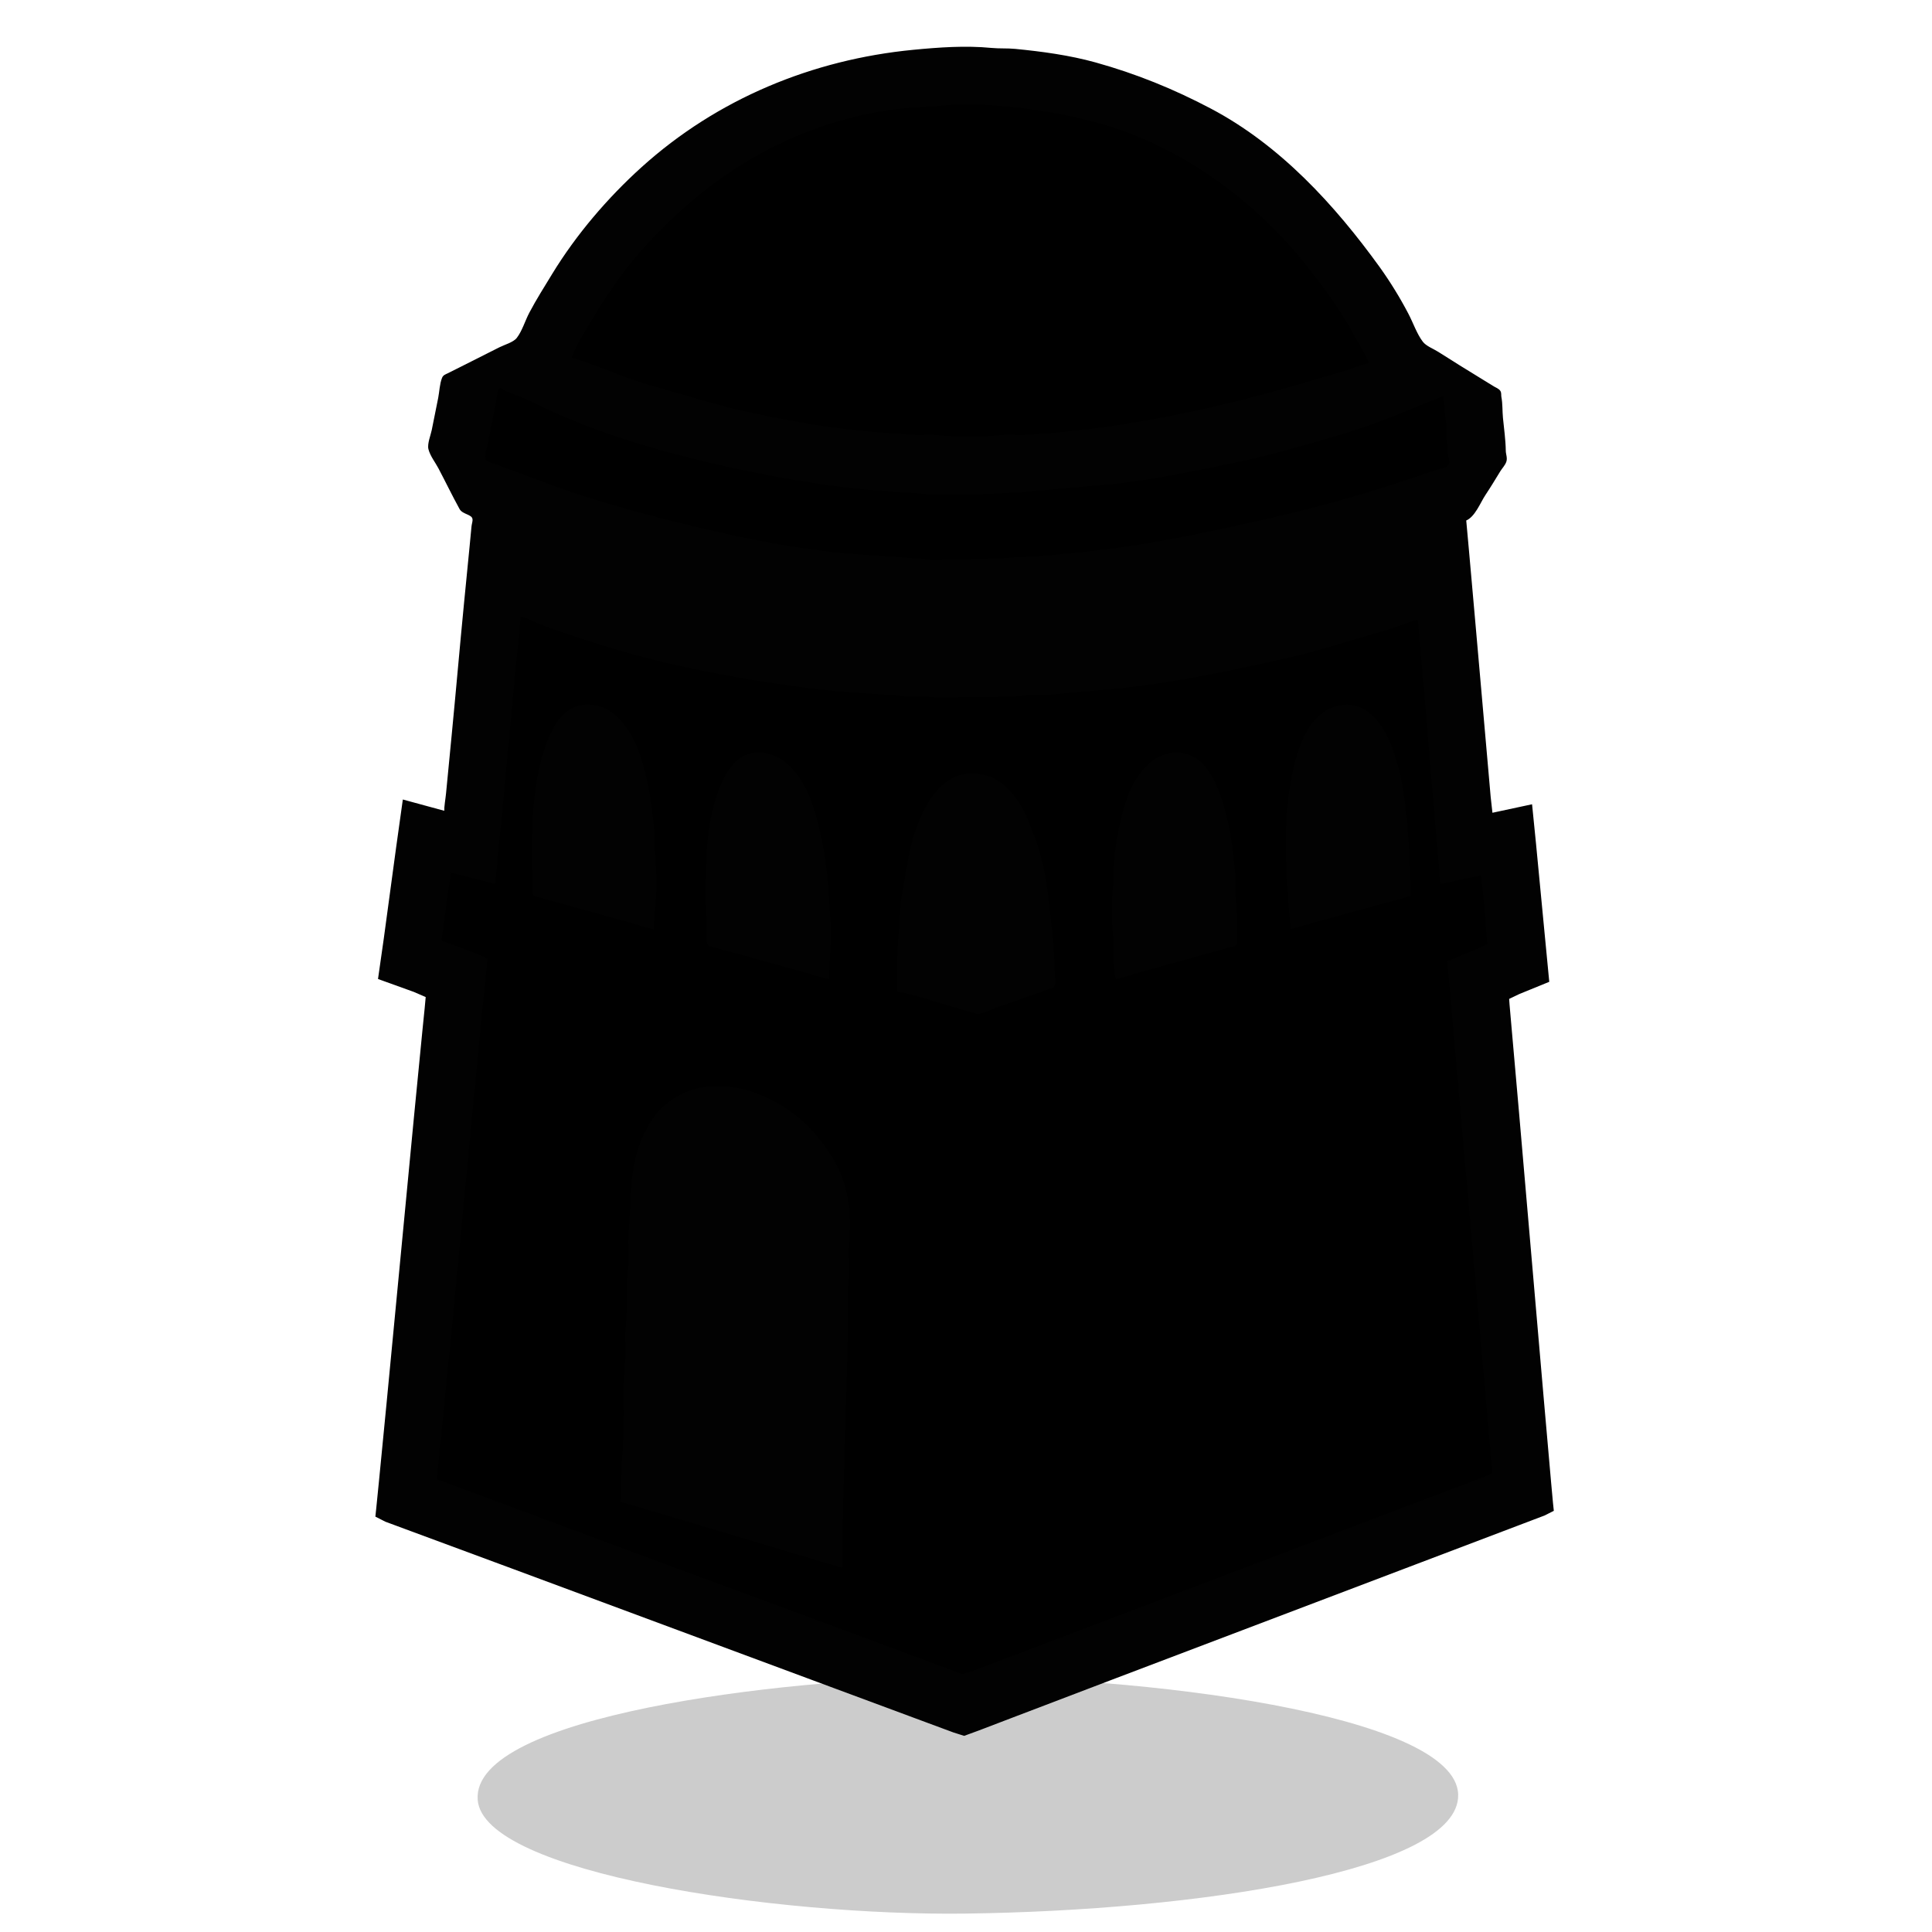
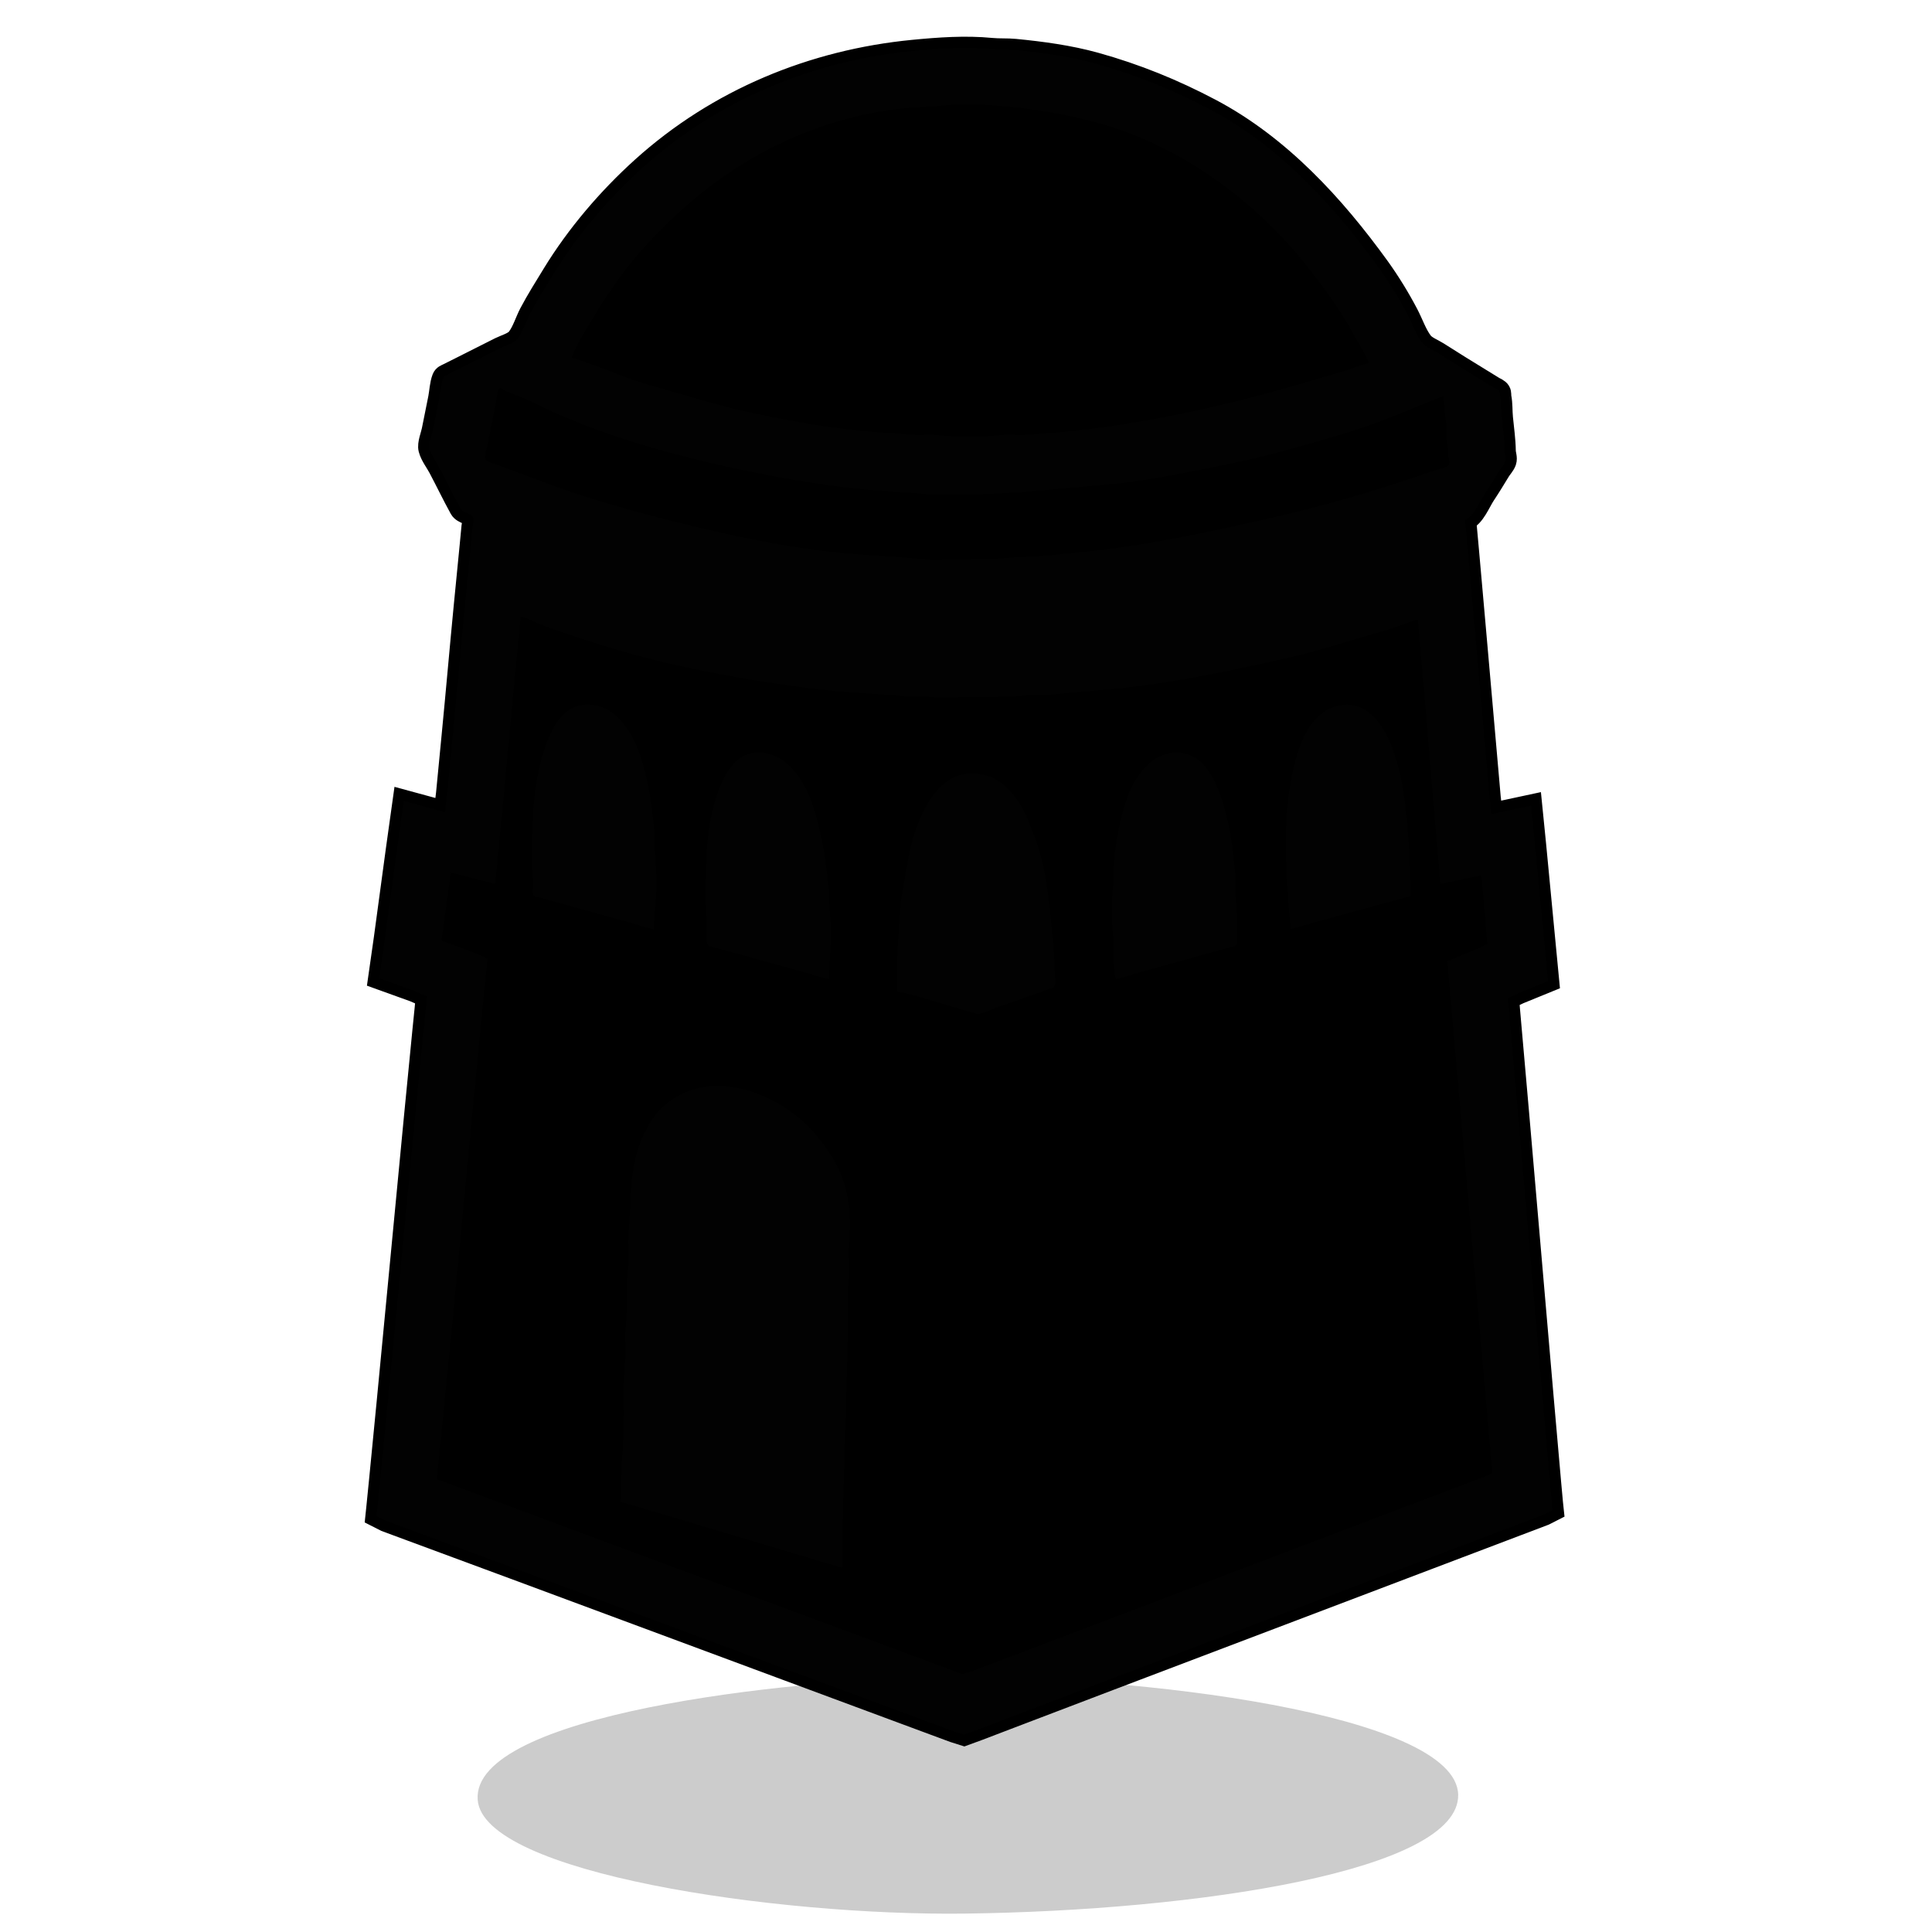
<svg xmlns="http://www.w3.org/2000/svg" width="655.36" height="655.36" viewBox="0 0 173.397 173.397">
  <g style="display:inline">
    <path d="M61.213 223.267c-.568-7.591 27.43-10.813 41.761-11.003 17.233-.228 46.104 3.286 46.237 10.552.125 6.831-23.438 10.398-44.257 10.662-16.907.214-43.248-3.616-43.741-10.211" style="display:inline;fill:#000;fill-opacity:.2;stroke-width:.265" transform="translate(-18.34 -61.733)" />
  </g>
  <g style="display:inline">
-     <path d="m58.304 134.63-3.726-1.015-.592 4.233-1.101 8.128-.508 3.556 3.133 1.129 1.143.494-.1 1.086-.197 1.948-.762 7.789-2.455 25.654-.677 6.943-.254 2.54-.071.677.833.423 2.286.847 9.228 3.415 28.956 10.752 8.213 3.048 2.286.847.931.296 1.27-.465 2.879-1.1 8.89-3.388 27.432-10.414 9.144-3.47 2.455-.932.748-.381-.07-.663-.17-1.863-.677-7.705-2.201-25.484-.678-7.705-.17-1.947-.041-.579.973-.466 2.625-1.072-.423-4.403-.762-7.958-.34-3.387-3.555.762-.17-1.524-.423-4.826-.931-10.583-.593-6.69-.254-2.793c.81-.298 1.285-1.59 1.75-2.286.46-.691.893-1.408 1.326-2.117.167-.273.435-.54.537-.846.1-.302-.053-.627-.057-.932-.014-.991-.158-1.98-.254-2.963-.06-.618-.022-1.253-.14-1.863-.03-.151.01-.36-.071-.494-.11-.183-.375-.276-.55-.38-.37-.221-.734-.454-1.101-.678a230 230 0 0 1-3.895-2.427c-.436-.278-1.09-.514-1.411-.931-.548-.712-.891-1.742-1.313-2.54a35.5 35.5 0 0 0-2.554-4.15c-4.047-5.603-8.928-10.937-15.127-14.209-3.311-1.748-6.688-3.123-10.33-4.135-2.332-.647-4.802-.98-7.196-1.213-.702-.068-1.414-.016-2.116-.085-2.333-.226-4.713-.055-7.028.17-9.013.876-17.529 4.386-24.3 10.498-3.058 2.761-5.86 6.041-8.014 9.568-.7 1.146-1.422 2.288-2.046 3.47-.38.719-.643 1.646-1.143 2.287-.326.416-1.119.63-1.58.86l-3.472 1.75-1.185.593c-.19.095-.369.14-.452.353-.212.543-.228 1.209-.339 1.778-.186.96-.391 1.918-.578 2.879-.09.46-.417 1.237-.297 1.693.157.592.605 1.153.89 1.693.636 1.207 1.232 2.443 1.89 3.64.253.46 1.093.424 1.172.932.036.236-.063.45-.085.678l-.17 1.778-.507 5.164c-.382 3.922-.72 7.847-1.101 11.769l-.508 5.25c-.055.565-.17 1.12-.17 1.693z" id="anceintTowerV1_svg" display="inline" fill="currentColor" fill-opacity="1" stroke="#000" stroke-width="0.2" transform="translate(-18.34 -61.733)" />
+     <path d="m58.304 134.63-3.726-1.015-.592 4.233-1.101 8.128-.508 3.556 3.133 1.129 1.143.494-.1 1.086-.197 1.948-.762 7.789-2.455 25.654-.677 6.943-.254 2.54-.071.677.833.423 2.286.847 9.228 3.415 28.956 10.752 8.213 3.048 2.286.847.931.296 1.27-.465 2.879-1.1 8.89-3.388 27.432-10.414 9.144-3.47 2.455-.932.748-.381-.07-.663-.17-1.863-.677-7.705-2.201-25.484-.678-7.705-.17-1.947-.041-.579.973-.466 2.625-1.072-.423-4.403-.762-7.958-.34-3.387-3.555.762-.17-1.524-.423-4.826-.931-10.583-.593-6.69-.254-2.793c.81-.298 1.285-1.59 1.75-2.286.46-.691.893-1.408 1.326-2.117.167-.273.435-.54.537-.846.1-.302-.053-.627-.057-.932-.014-.991-.158-1.98-.254-2.963-.06-.618-.022-1.253-.14-1.863-.03-.151.01-.36-.071-.494-.11-.183-.375-.276-.55-.38-.37-.221-.734-.454-1.101-.678a230 230 0 0 1-3.895-2.427c-.436-.278-1.09-.514-1.411-.931-.548-.712-.891-1.742-1.313-2.54a35.5 35.5 0 0 0-2.554-4.15c-4.047-5.603-8.928-10.937-15.127-14.209-3.311-1.748-6.688-3.123-10.33-4.135-2.332-.647-4.802-.98-7.196-1.213-.702-.068-1.414-.016-2.116-.085-2.333-.226-4.713-.055-7.028.17-9.013.876-17.529 4.386-24.3 10.498-3.058 2.761-5.86 6.041-8.014 9.568-.7 1.146-1.422 2.288-2.046 3.47-.38.719-.643 1.646-1.143 2.287-.326.416-1.119.63-1.58.86l-3.472 1.75-1.185.593c-.19.095-.369.14-.452.353-.212.543-.228 1.209-.339 1.778-.186.96-.391 1.918-.578 2.879-.09.46-.417 1.237-.297 1.693.157.592.605 1.153.89 1.693.636 1.207 1.232 2.443 1.89 3.64.253.46 1.093.424 1.172.932.036.236-.063.45-.085.678l-.17 1.778-.507 5.164c-.382 3.922-.72 7.847-1.101 11.769l-.508 5.25c-.055.565-.17 1.12-.17 1.693z" id="anceintTowerV1_svg" display="inline" fill="currentColor" fill-opacity="1" stroke="#000" stroke-width="2" transform="translate(-18.34 -61.733)" />
    <path d="m58.304 134.63-3.726-1.015-.592 4.233-1.101 8.128-.508 3.556 3.133 1.129 1.143.494-.1 1.086-.197 1.948-.762 7.789-2.455 25.654-.677 6.943-.254 2.54-.071.677.833.423 2.286.847 9.228 3.415 28.956 10.752 8.213 3.048 2.286.847.931.296 1.27-.465 2.879-1.1 8.89-3.388 27.432-10.414 9.144-3.47 2.455-.932.748-.381-.07-.663-.17-1.863-.677-7.705-2.201-25.484-.678-7.705-.17-1.947-.041-.579.973-.466 2.625-1.072-.423-4.403-.762-7.958-.34-3.387-3.555.762-.17-1.524-.423-4.826-.931-10.583-.593-6.69-.254-2.793c.81-.298 1.285-1.59 1.75-2.286.46-.691.893-1.408 1.326-2.117.167-.273.435-.54.537-.846.1-.302-.053-.627-.057-.932-.014-.991-.158-1.98-.254-2.963-.06-.618-.022-1.253-.14-1.863-.03-.151.01-.36-.071-.494-.11-.183-.375-.276-.55-.38-.37-.221-.734-.454-1.101-.678a230 230 0 0 1-3.895-2.427c-.436-.278-1.09-.514-1.411-.931-.548-.712-.891-1.742-1.313-2.54a35.5 35.5 0 0 0-2.554-4.15c-4.047-5.603-8.928-10.937-15.127-14.209-3.311-1.748-6.688-3.123-10.33-4.135-2.332-.647-4.802-.98-7.196-1.213-.702-.068-1.414-.016-2.116-.085-2.333-.226-4.713-.055-7.028.17-9.013.876-17.529 4.386-24.3 10.498-3.058 2.761-5.86 6.041-8.014 9.568-.7 1.146-1.422 2.288-2.046 3.47-.38.719-.643 1.646-1.143 2.287-.326.416-1.119.63-1.58.86l-3.472 1.75-1.185.593c-.19.095-.369.14-.452.353-.212.543-.228 1.209-.339 1.778-.186.96-.391 1.918-.578 2.879-.09.46-.417 1.237-.297 1.693.157.592.605 1.153.89 1.693.636 1.207 1.232 2.443 1.89 3.64.253.46 1.093.424 1.172.932.036.236-.063.45-.085.678l-.17 1.778-.507 5.164c-.382 3.922-.72 7.847-1.101 11.769l-.508 5.25c-.055.565-.17 1.12-.17 1.693m82.89-40.302c-.782.144-1.521.521-2.287.734-1.954.543-3.889 1.15-5.842 1.693-6.307 1.752-12.891 3.122-19.388 3.754-1.127.11-2.261.144-3.387.254-.615.06-1.248-.06-1.863 0a33.2 33.2 0 0 1-6.265 0c-.56-.054-1.134.054-1.693 0-1.52-.148-3.052-.19-4.572-.339-3.65-.355-7.243-1.007-10.838-1.806-2.431-.54-4.796-1.309-7.196-1.976-1.215-.337-2.463-.698-3.641-1.157-1.5-.583-3.041-1.181-4.572-1.665.457-1.24 1.237-2.414 1.919-3.556 1.34-2.244 2.847-4.408 4.6-6.35 3.532-3.912 7.605-7.137 12.362-9.384 3.319-1.567 7.18-2.706 10.837-3.062 1.154-.112 2.315-.141 3.471-.254 1.958-.19 3.979-.104 5.927.085 2.761.268 5.44.72 8.128 1.467 7.363 2.046 14.02 6.88 18.74 12.842 1.542 1.948 3.034 3.994 4.219 6.18.452.836 1.013 1.652 1.34 2.54m-77.978 2.202c.835.527 1.826.757 2.71 1.199 5.516 2.758 11.505 4.518 17.526 5.856 4.145.921 8.403 1.68 12.615 2.089 1.886.183 3.786.24 5.673.423.939.091 1.934 0 2.878 0 2.699 0 5.374-.164 8.044-.423 1.862-.181 3.726-.327 5.588-.508 2.118-.206 4.257-.581 6.35-.988 3.034-.59 6.077-1.176 9.059-2.004 3.085-.857 6.234-1.714 9.229-2.879 1.679-.653 3.309-1.382 4.995-2.003.067.845.172 1.694.254 2.54.057.586.01 1.195.099 1.778.055.362.029.741.099 1.1.039.2.143.558.014.748-.18.264-.852.369-1.143.466l-3.133 1.044c-4.216 1.405-8.541 2.566-12.87 3.528-5.14 1.142-10.35 2.257-15.578 2.766l-4.318.423c-.73.07-1.47.014-2.201.085-1.683.163-3.38.169-5.08.169-.834 0-1.712.08-2.54 0-2.564-.25-5.143-.344-7.705-.593-4.96-.482-9.972-1.568-14.817-2.78-4.177-1.044-8.42-2.23-12.446-3.795-1.125-.438-2.267-.82-3.386-1.27-.325-.131-.92-.234-1.172-.48-.242-.238.109-1.184.17-1.496.236-1.215.467-2.429.72-3.64.083-.4.08-1.081.366-1.355m82.38 20.828.594 6.858 1.016 12.107.423 4.741 3.64-.762.17 1.524.254 2.964.127 1.679-.974.451-2.624 1.087.084.762.17 1.947.677 7.705 2.201 24.977.678 7.704.183 1.948.028.917-.804.353-1.863.705-8.043 3.048-26.755 10.16-7.366 2.794-1.778.677-.931.283-1.185-.452-2.964-1.1-10.498-3.895-11.176-4.12-21.336-7.931 1.354-13.547 2.032-21.336.847-8.72.254-2.371.042-.762-1.143-.508-2.963-1.1.508-3.726.339-2.37 3.979 1.015.254-2.71.423-4.317 1.1-11.769.509-5.164c.528.041 1.039.369 1.524.564.888.358 1.8.685 2.71.988 3.153 1.051 6.33 2.018 9.567 2.737 4.9 1.09 9.841 1.916 14.816 2.4 1.97.19 3.957.231 5.927.423.785.076 1.587.008 2.37.084.967.094 1.992 0 2.964 0 1.865 0 3.74.01 5.588-.169.815-.08 1.641-.005 2.455-.085 1.834-.178 3.67-.33 5.504-.508 5.152-.5 10.259-1.612 15.324-2.737 2.861-.636 5.642-1.586 8.467-2.37.77-.215 1.527-.51 2.286-.763.334-.111.668-.283 1.016-.31m-68.58 27.77c0-.808.091-1.651.17-2.455.145-1.497.059-3.172-.085-4.657-.071-.73-.014-1.47-.085-2.201-.205-2.11-.538-4.24-1.214-6.265-.732-2.197-2.372-4.833-5.051-4.572-1.711.166-2.65 1.687-3.232 3.132-1.234 3.064-1.425 6.638-1.425 9.906 0 .995-.01 1.981.085 2.964.028.288-.126.84.042 1.086.119.175.45.184.635.24.673.206 1.355.376 2.032.565l6.096 1.693c.674.187 1.345.438 2.032.564m57.15 0 3.217-.903 4.826-1.326 2.71-.734c0-2.398-.109-4.744-.34-7.112-.212-2.195-.578-4.453-1.41-6.52-.855-2.12-2.552-4.246-5.108-3.358-2.122.737-3.043 3.14-3.542 5.137-1.213 4.85-.74 9.905-.353 14.816m-41.402 4.488c0-1.867.267-3.8.085-5.673-.09-.927-.08-1.866-.17-2.794-.237-2.439-.63-4.854-1.41-7.197-.748-2.243-2.472-4.921-5.194-4.656-1.691.164-2.58 1.726-3.147 3.132-1.245 3.092-1.255 6.705-1.255 9.991 0 .968.084 1.917.084 2.879 0 .313-.057.994.127 1.256.114.16.537.205.72.254q1.018.268 2.032.55l6.096 1.693c.676.188 1.342.438 2.032.565m25.739 0c2.672-.774 5.36-1.513 8.043-2.258.677-.188 1.36-.36 2.032-.565.195-.06.587-.077.72-.254.165-.22.042-.887.042-1.157 0-1.078.019-2.152-.085-3.217-.076-.787-.008-1.584-.084-2.37-.235-2.418-.578-4.919-1.496-7.197-.525-1.303-1.363-2.784-2.822-3.19-2.688-.746-4.642 1.788-5.39 4.036-.597 1.79-.948 3.637-1.13 5.504-.068.702-.016 1.413-.085 2.116a25.4 25.4 0 0 0 0 4.826c.119 1.215-.086 2.548.254 3.726m-19.642 1.1c1.673.309 3.354.927 4.995 1.383.539.15 1.069.323 1.609.466.212.056.455.185.677.17.44-.031.948-.308 1.355-.466.865-.337 1.76-.596 2.624-.932.726-.282 1.48-.485 2.202-.776.174-.07.524-.12.635-.282.182-.269.042-1.02.042-1.34 0-1.267-.132-2.555-.254-3.81-.271-2.79-.552-5.737-1.58-8.383-.448-1.15-.85-2.29-1.58-3.302-.386-.533-.872-1.085-1.412-1.467-.443-.314-.912-.553-1.44-.678-.496-.117-1.008-.19-1.523-.14-2.434.236-3.754 2.624-4.544 4.656-.832 2.139-1.009 4.39-1.44 6.604-.167.86-.112 1.755-.197 2.625-.183 1.88-.17 3.771-.17 5.672m-24.807 45.805 5.334 1.58 10.668 3.19 3.895 1.157c0-8.22.508-16.42.508-24.638 0-.686.085-1.346.085-2.032 0-.806-.078-1.655 0-2.456.222-2.288.05-4.58-.946-6.688-.483-1.024-1.163-1.994-1.876-2.879-3.214-3.99-10.024-6.6-14.112-2.455-.643.652-1.124 1.47-1.51 2.286-1.375 2.912-1.067 6.044-1.368 9.144-.076.782.076 1.587 0 2.37-.197 2.02-.058 4.076-.254 6.096-.076.783.076 1.588 0 2.371a42 42 0 0 0-.17 3.387c-.01.752.073 1.537 0 2.286-.09.923.006 1.869-.084 2.794-.144 1.474-.17 3.002-.17 4.487" style="display:inline;fill:#020202;stroke:none" transform="translate(-18.34 -61.733)" />
  </g>
</svg>
